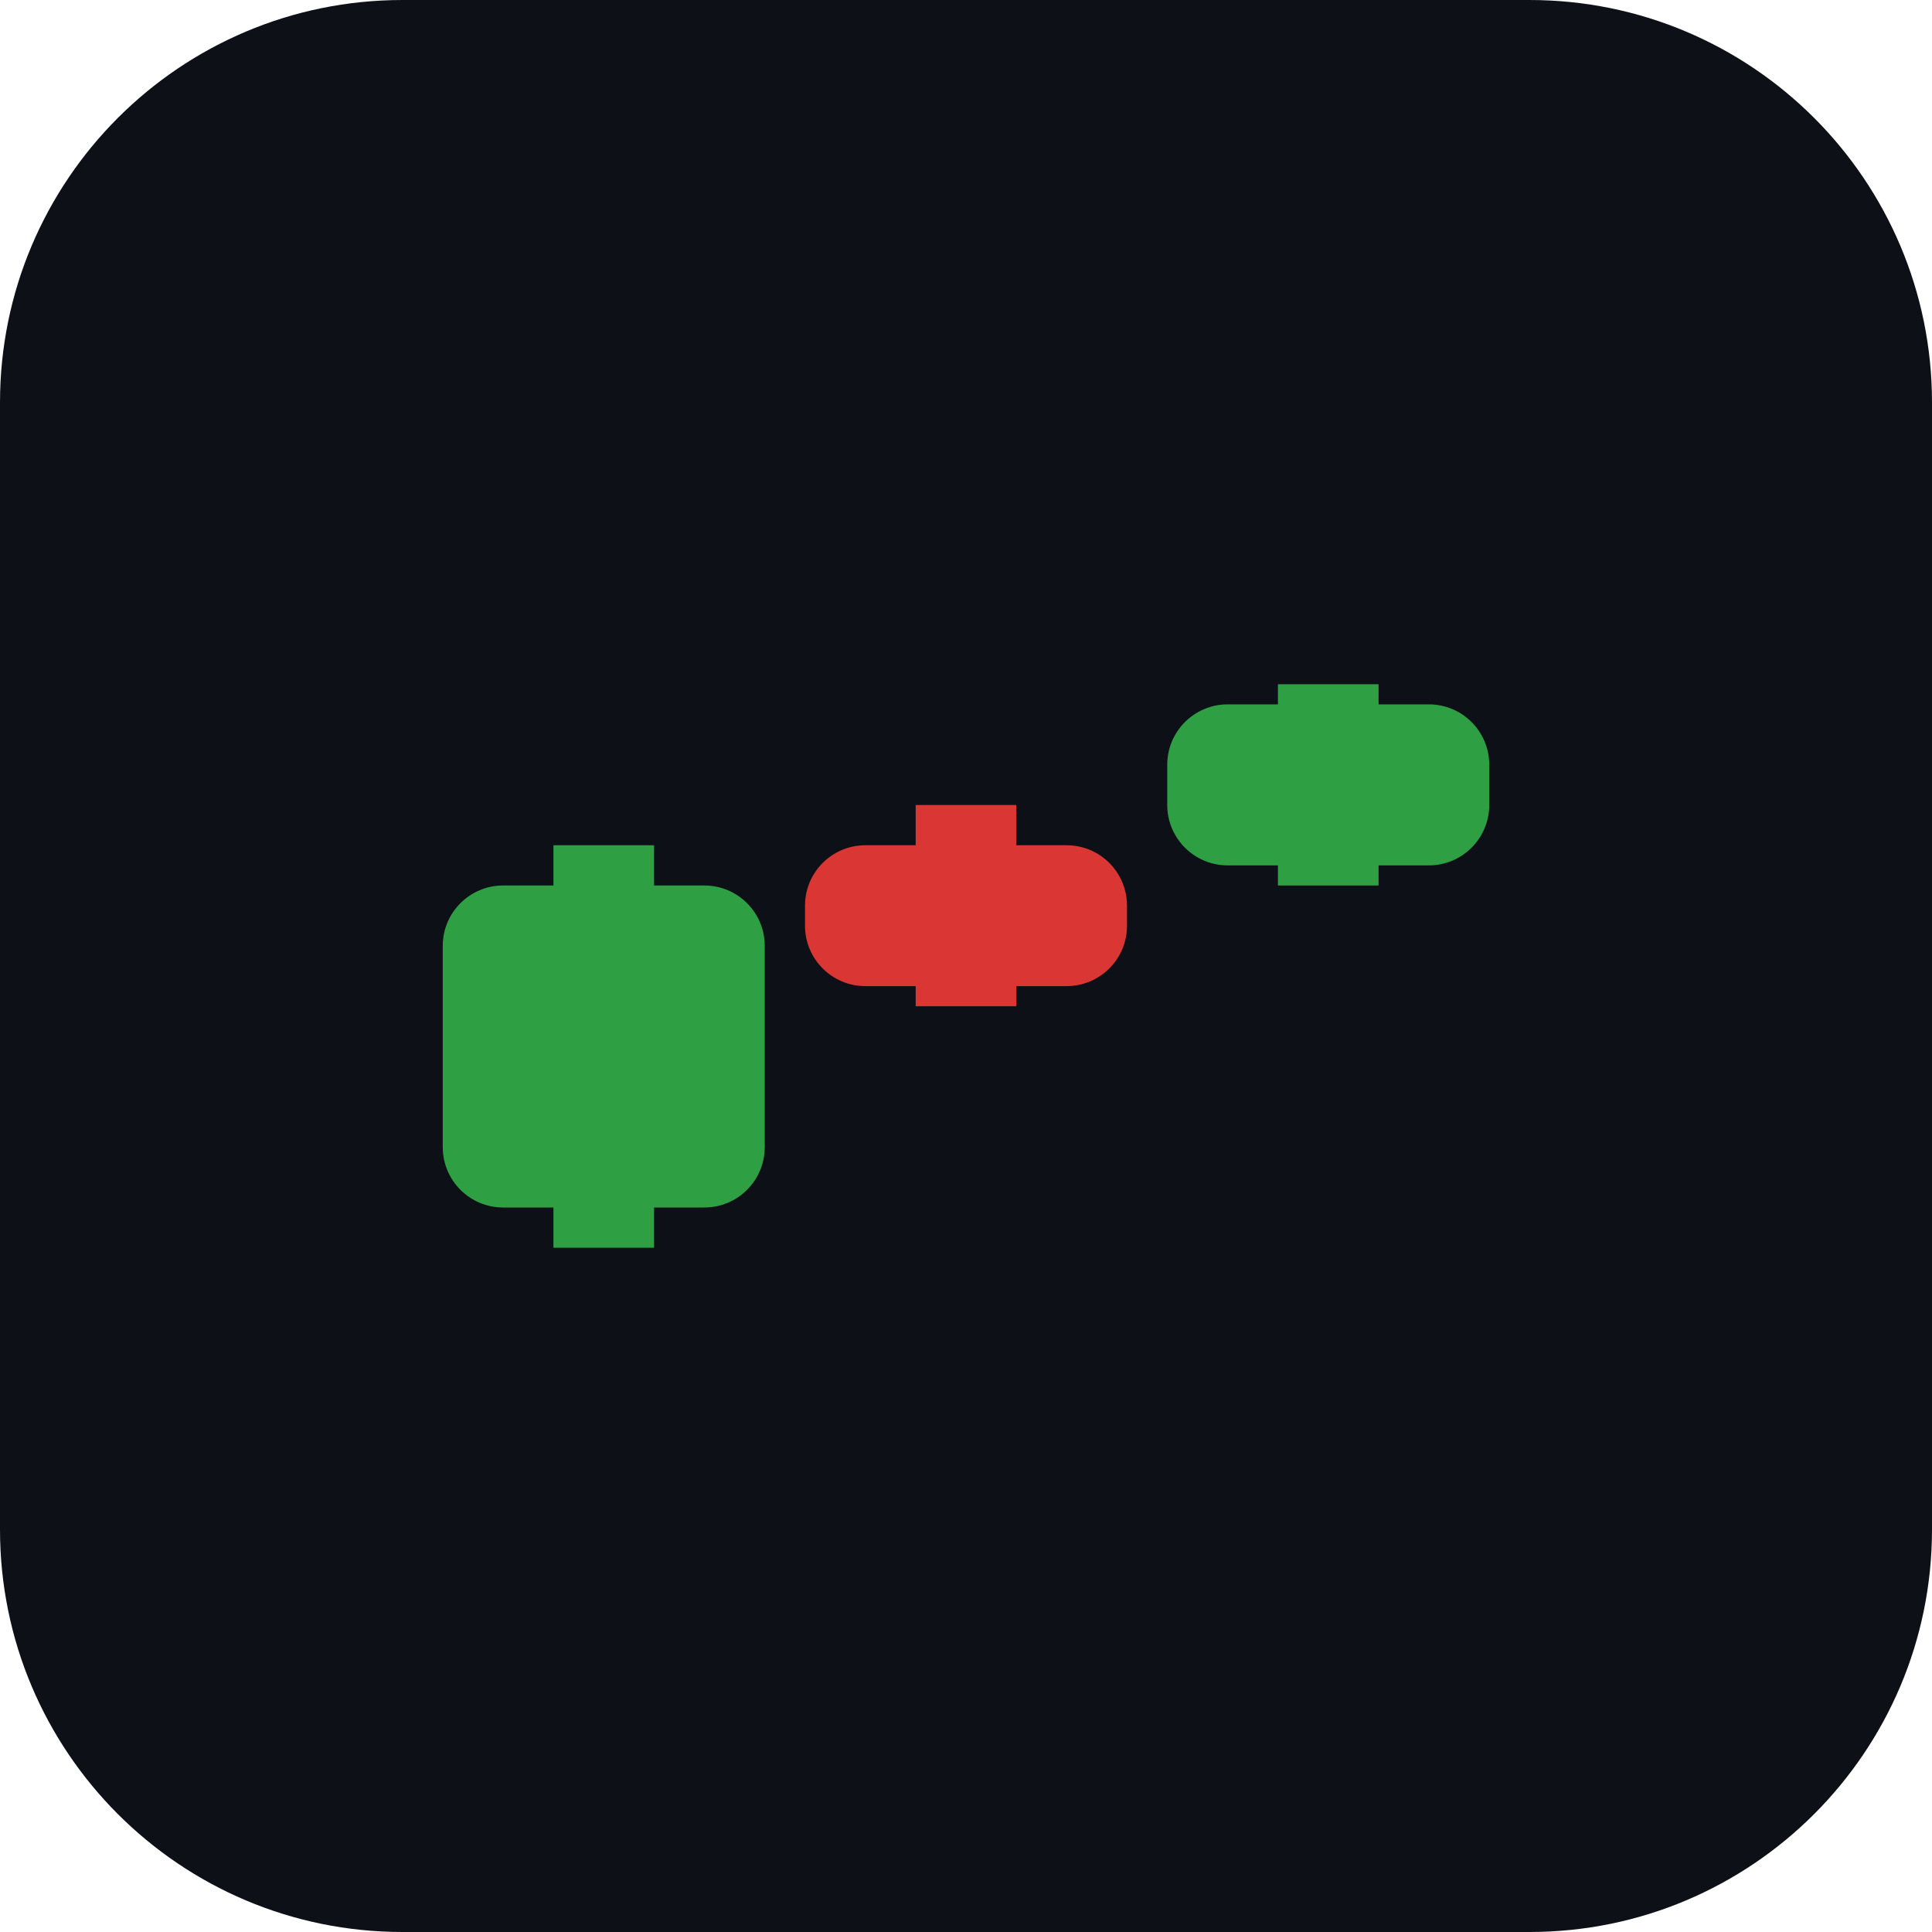
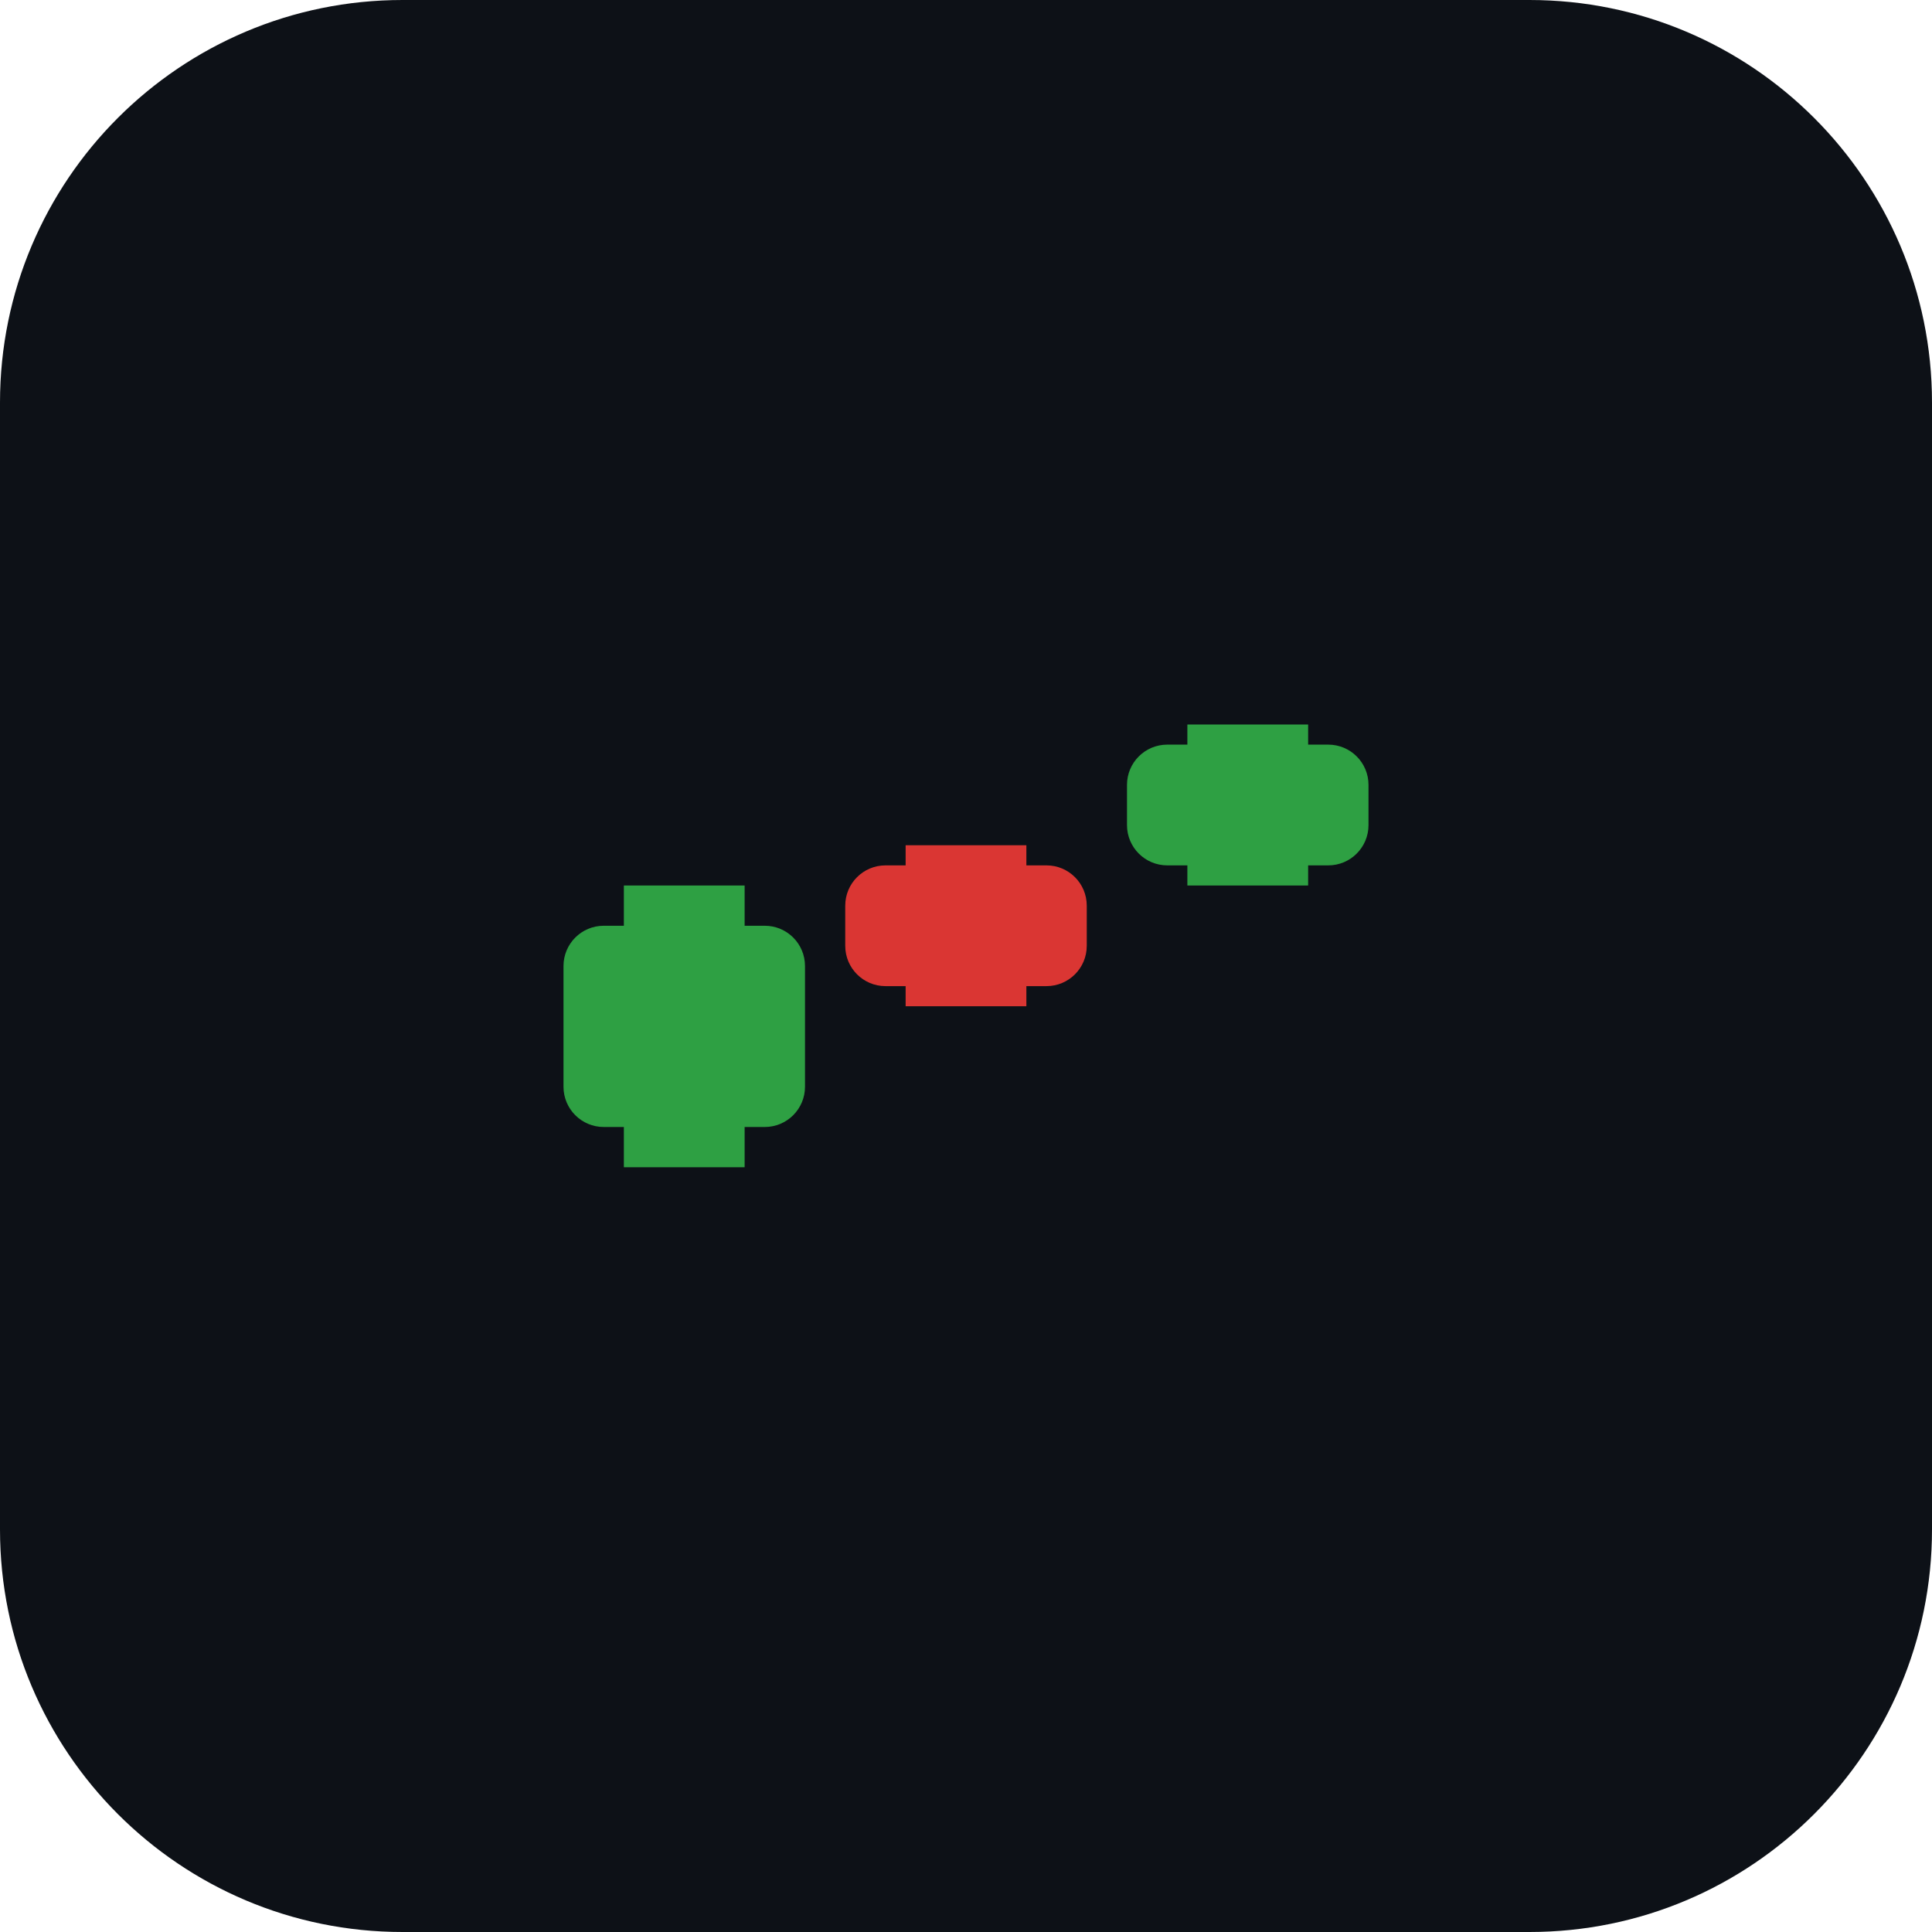
<svg xmlns="http://www.w3.org/2000/svg" viewBox="0 0 96 96">
  <rect width="96" height="96" rx="20" fill="#0d1117" />
-   <line x1="30" y1="62" x2="30" y2="42" stroke="#2ea043" stroke-width="5" />
-   <rect x="22" y="44" width="16" height="16" rx="3" fill="#2ea043" />
-   <line x1="48" y1="50" x2="48" y2="40" stroke="#da3633" stroke-width="5" />
-   <rect x="40" y="42" width="16" height="7" rx="3" fill="#da3633" />
-   <line x1="66" y1="44" x2="66" y2="34" stroke="#2ea043" stroke-width="5" />
-   <rect x="58" y="35" width="16" height="8" rx="3" fill="#2ea043" />
+   <line x1="34" y1="58" x2="34" y2="44" stroke="#2ea043" stroke-width="6" />
+   <rect x="28" y="46" width="12" height="10" rx="2" fill="#2ea043" />
+   <line x1="48" y1="50" x2="48" y2="42" stroke="#da3633" stroke-width="6" />
+   <rect x="42" y="43" width="12" height="6" rx="2" fill="#da3633" />
+   <line x1="62" y1="44" x2="62" y2="36" stroke="#2ea043" stroke-width="6" />
+   <rect x="56" y="37" width="12" height="6" rx="2" fill="#2ea043" />
</svg>
